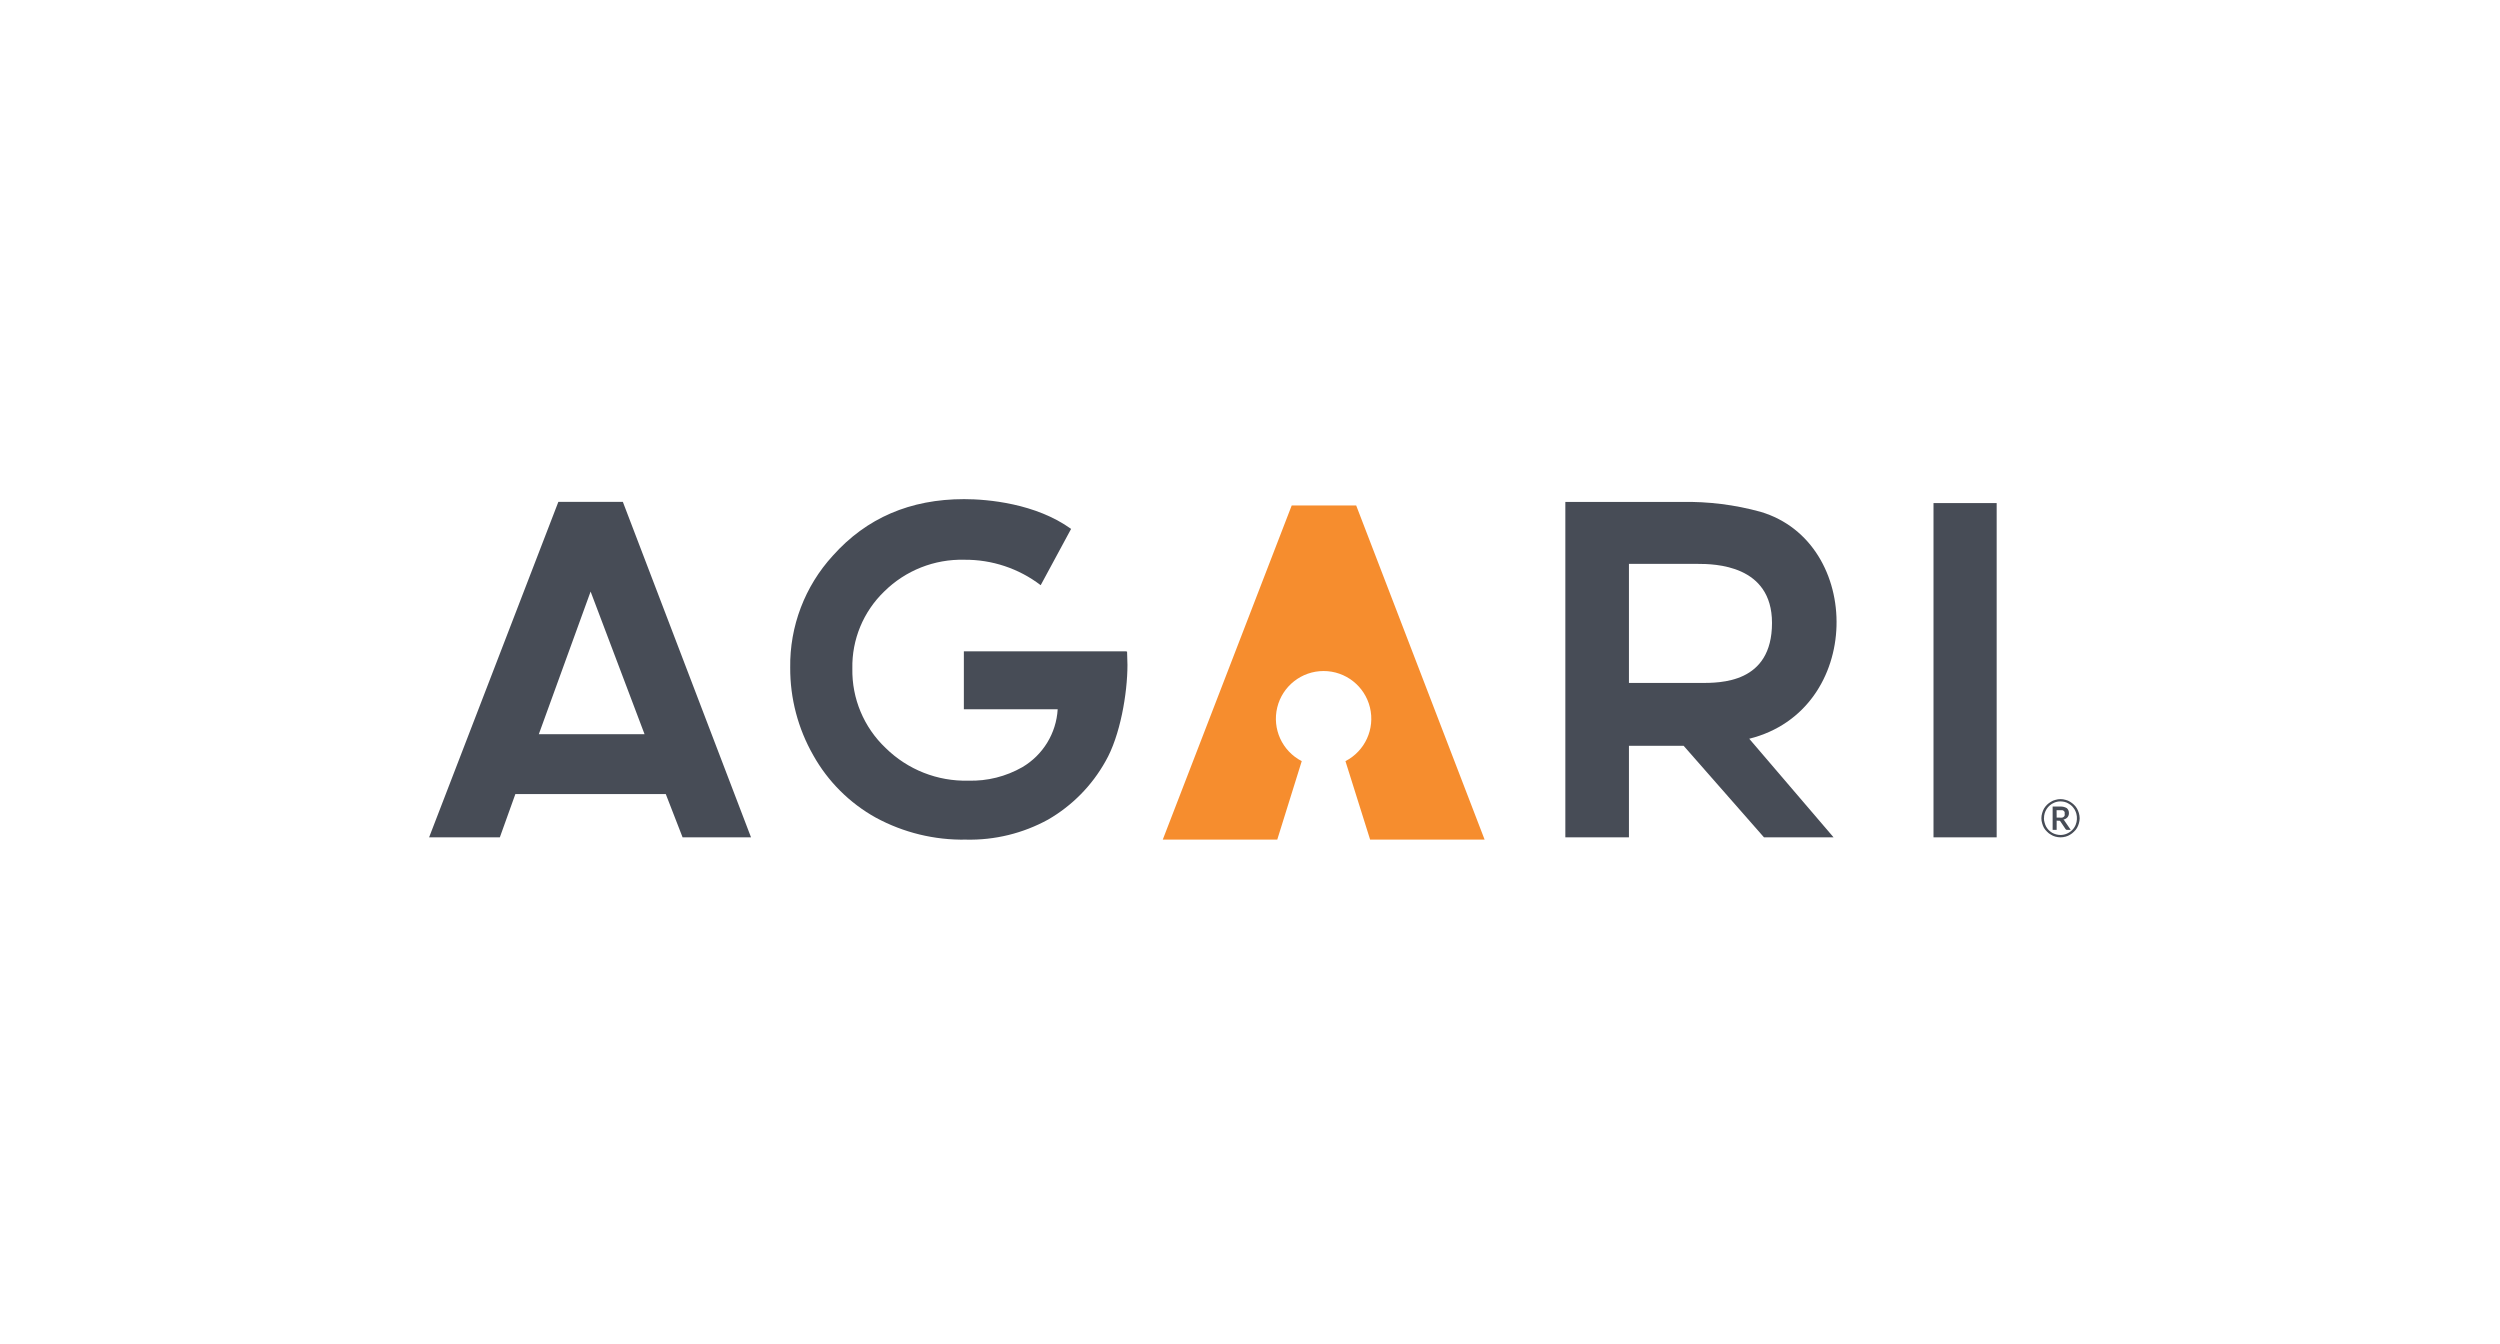
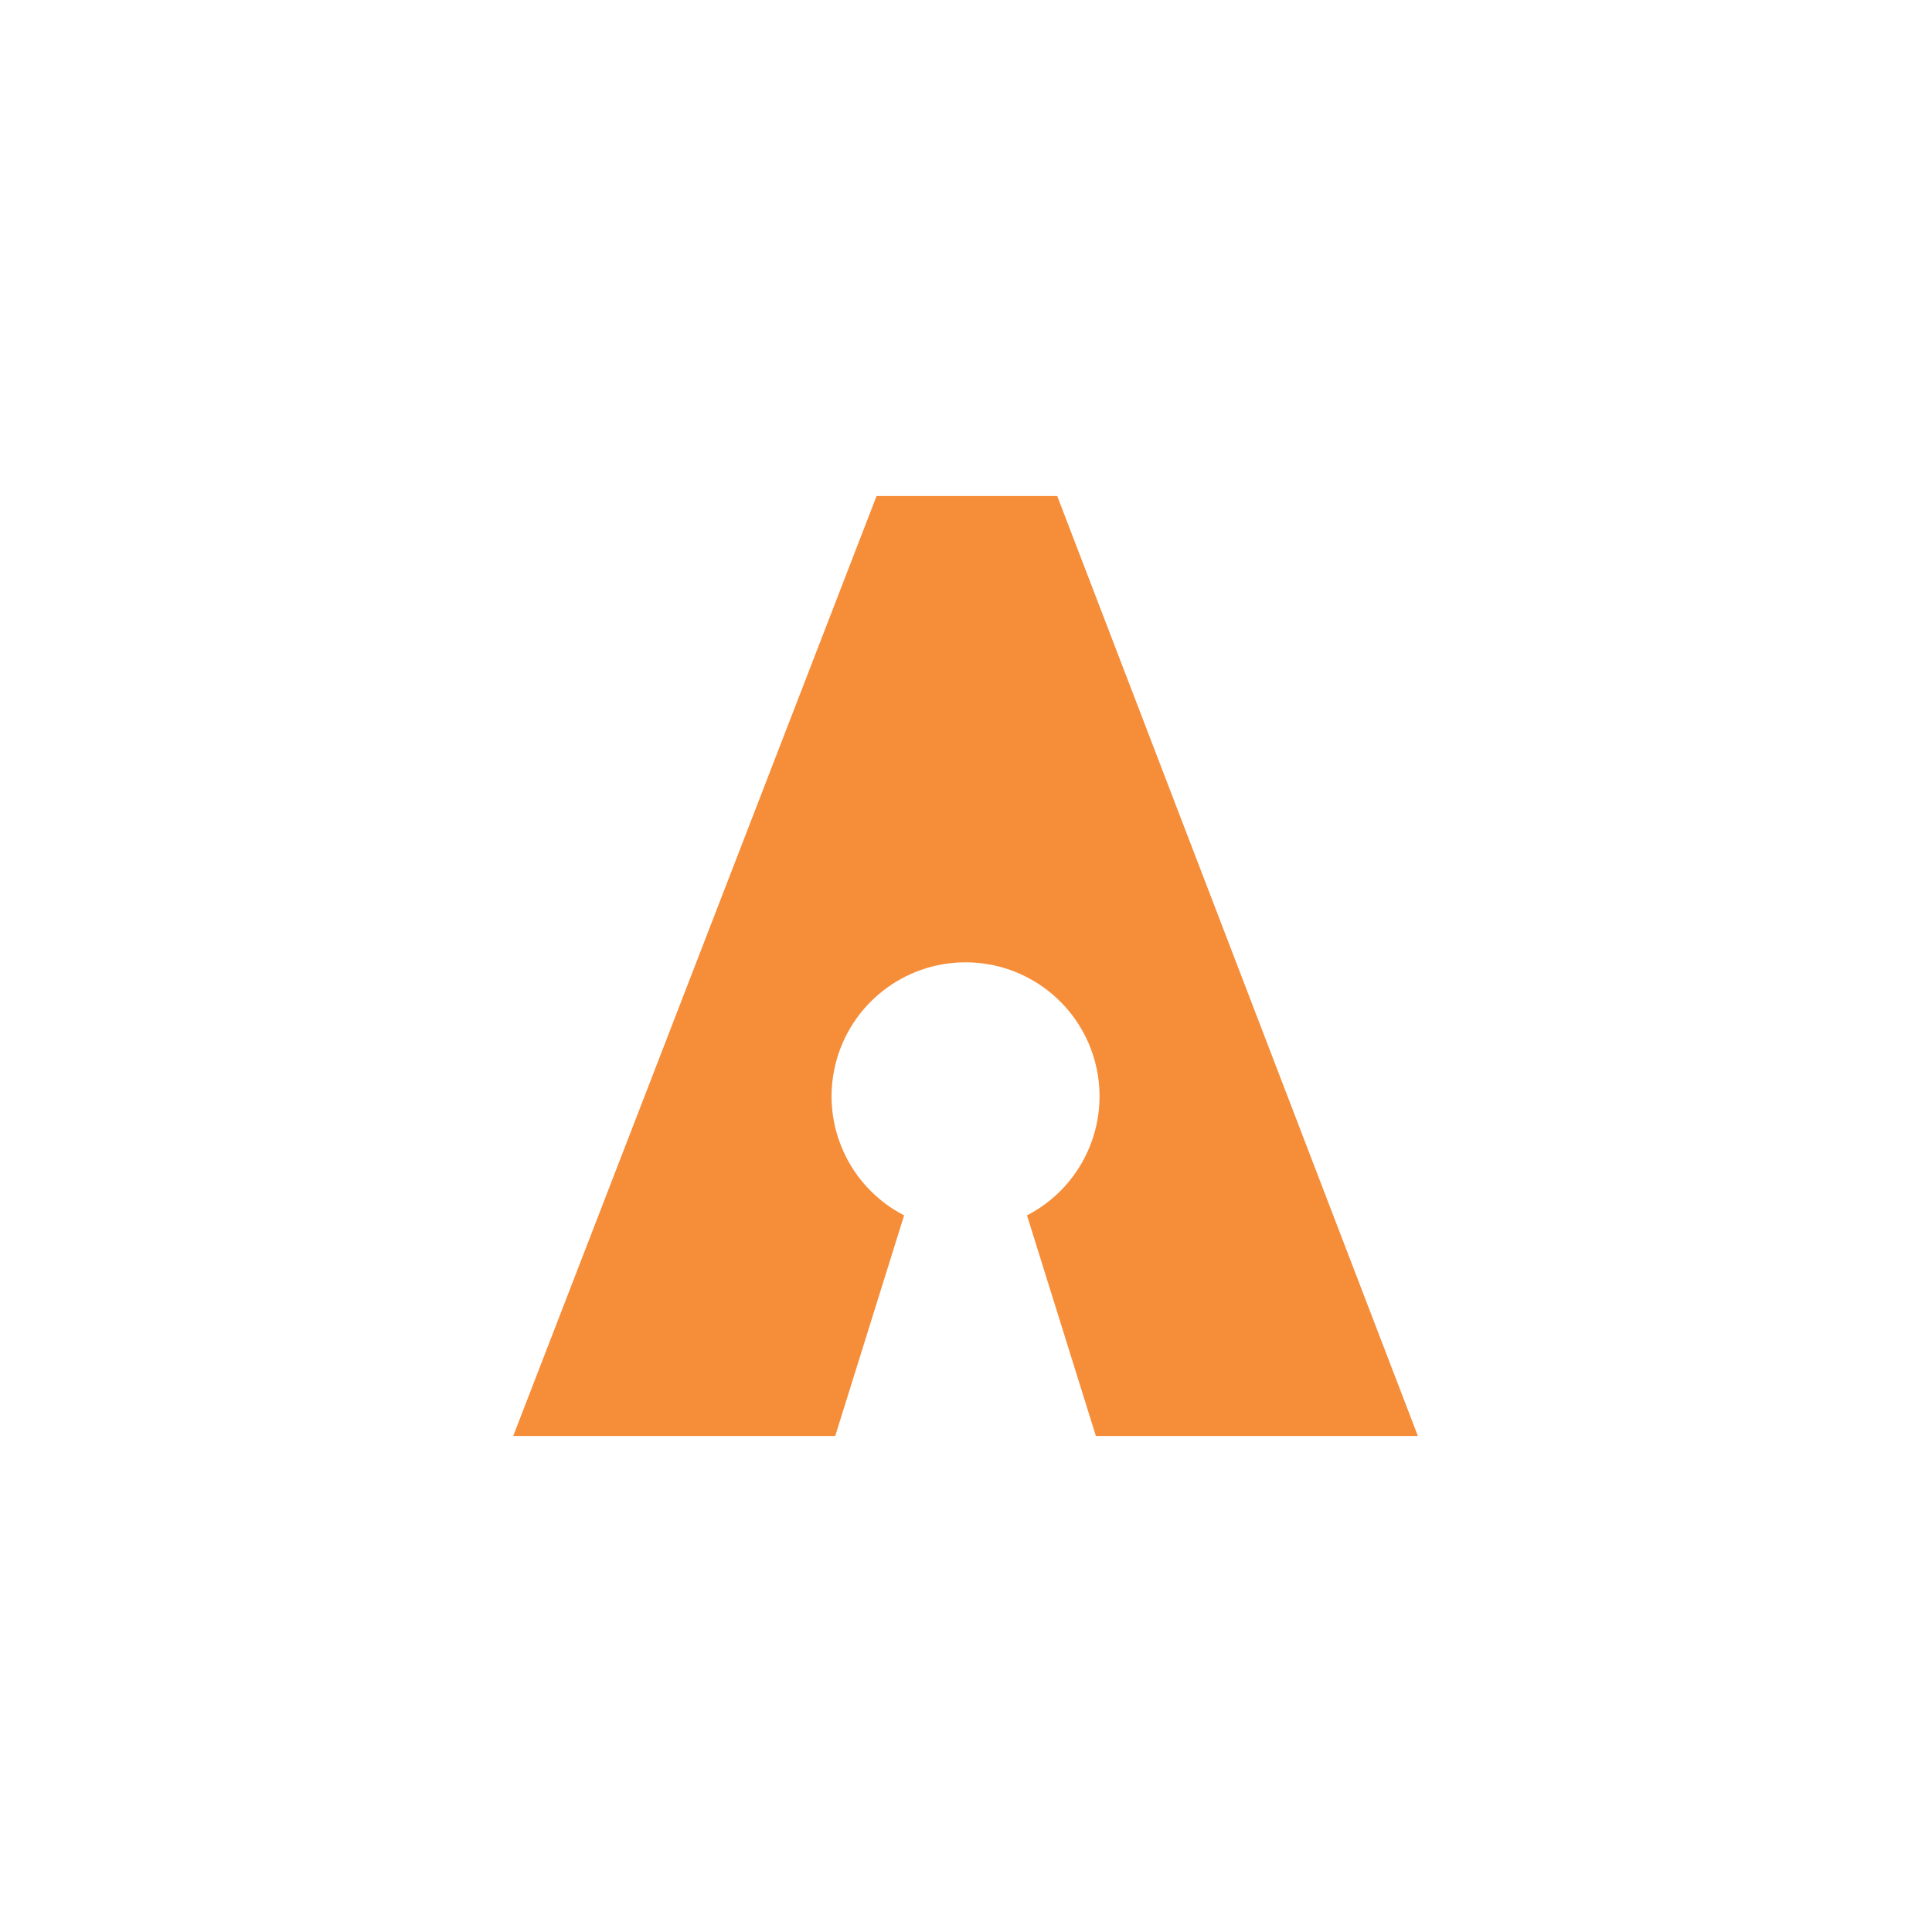
- <svg xmlns="http://www.w3.org/2000/svg" id="LogoFullColorRGB" viewBox="0 0 393.03 211.14">
+ <svg xmlns="http://www.w3.org/2000/svg" viewBox="0 0 108 108">
  <defs>
-     <style>.cls-1{fill:#f68d2e;}.cls-2{fill:#474c56;}</style>
+     <style>.cls-1{fill:#f68d39;}</style>
  </defs>
-   <path class="cls-1" d="M213.21,79.47H203.07L182.8,132h18l3.85-12.34a7.5,7.5,0,1,1,6.87,0L215.4,132h18Z" />
-   <path class="cls-2" d="M246.09,78.91h18.29a43.6,43.6,0,0,1,12.39,1.55C293,85.26,293,111.66,275,116.14l13.26,15.5H277.32l-12.63-14.39h-8.6v14.39h-10Zm10,28.46h11.18c3.19,0,11.31.08,11.31-9.44,0-9.13-9-9.28-11.69-9.28h-10.8Z" />
-   <rect class="cls-2" x="303.97" y="79.09" width="9.93" height="52.55" />
-   <path class="cls-2" d="M92.85,93l8.48,22.42H84.71ZM87.78,78.9,67.46,131.64H78.58l2.44-6.8h23.65l2.64,6.8h10.76L97.92,78.9Z" />
-   <path class="cls-2" d="M177,102.4H151.53v9.11h14.75a11.33,11.33,0,0,1-5.56,9.1,16.18,16.18,0,0,1-8.48,2.12,17.88,17.88,0,0,1-13-5.13A16.76,16.76,0,0,1,134,105.1,16.37,16.37,0,0,1,139,93a17.28,17.28,0,0,1,12.61-5,19.46,19.46,0,0,1,12,4l4.78-8.85c-5.56-4-13.08-4.68-16.82-4.68q-12.71,0-20.64,8.89a25.53,25.53,0,0,0-6.7,17.61,27.52,27.52,0,0,0,3.62,13.76,25.4,25.4,0,0,0,9.85,9.82A28.65,28.65,0,0,0,151.87,132a25.58,25.58,0,0,0,12.92-3.16,24.2,24.2,0,0,0,9-9.14c2.32-4,3.46-10.71,3.46-15.17l-.06-2.09Z" />
-   <path class="cls-2" d="M323.33,128.54h.48a1.43,1.43,0,0,0,.38,0,.58.58,0,0,0,.26-.13.48.48,0,0,0,.14-.2.8.8,0,0,0,0-.28,1,1,0,0,0,0-.26.55.55,0,0,0-.15-.19.42.42,0,0,0-.22-.11,1.71,1.71,0,0,0-.36,0h-.54Zm0,.47v1.45h-.63V126.8h1.17a1.88,1.88,0,0,1,1.06.25,1,1,0,0,1,.33.77,1,1,0,0,1-.21.65,1.16,1.16,0,0,1-.66.38.53.53,0,0,1,.12.1.44.44,0,0,1,.1.15l.93,1.36h-.6a.2.2,0,0,1-.2-.1l-.83-1.24a.38.38,0,0,0-.09-.09l-.15,0Zm-2-.37a2.38,2.38,0,0,0,.11.7,2.65,2.65,0,0,0,.25.64,2.83,2.83,0,0,0,.39.52,3.22,3.22,0,0,0,.52.41,2.47,2.47,0,0,0,.63.26,2.68,2.68,0,0,0,.69.1,2.63,2.63,0,0,0,1.85-.77,2.51,2.51,0,0,0,.55-.83,2.79,2.79,0,0,0,.11-1.74,3,3,0,0,0-.26-.64,4.09,4.09,0,0,0-.4-.53,2.41,2.41,0,0,0-.54-.41,2.13,2.13,0,0,0-.61-.27,2.74,2.74,0,0,0-.7-.09,2.47,2.47,0,0,0-1,.21,2.62,2.62,0,0,0-1.58,2.44m-.41,0a2.63,2.63,0,0,1,.12-.8,3.19,3.19,0,0,1,.29-.72,3.15,3.15,0,0,1,.48-.61,2.87,2.87,0,0,1,.61-.46,2.14,2.14,0,0,1,.71-.3,2.66,2.66,0,0,1,.79-.12,2.74,2.74,0,0,1,.81.12,2.34,2.34,0,0,1,.71.3,3.41,3.41,0,0,1,.6.46,2.53,2.53,0,0,1,.48.61,3.23,3.23,0,0,1,.3.72,3,3,0,0,1,.12.8,2.9,2.9,0,0,1-.12.79,3.12,3.12,0,0,1-.3.73,2.26,2.26,0,0,1-.48.59,2.71,2.71,0,0,1-.6.47,2.64,2.64,0,0,1-.71.31,3.1,3.1,0,0,1-.81.11,3,3,0,0,1-.79-.11,2.39,2.39,0,0,1-.71-.31,2.36,2.36,0,0,1-.61-.47,2.75,2.75,0,0,1-.48-.59,3.09,3.09,0,0,1-.29-.73,2.56,2.56,0,0,1-.12-.79" />
+   <g id="BadgeColorRGB">
+     <path id="Badge" class="cls-1" d="M59.1,27.73H49L28.69,80.27h18l3.85-12.33a7.49,7.49,0,1,1,6.87,0l3.85,12.33h18Z" />
+   </g>
</svg>
